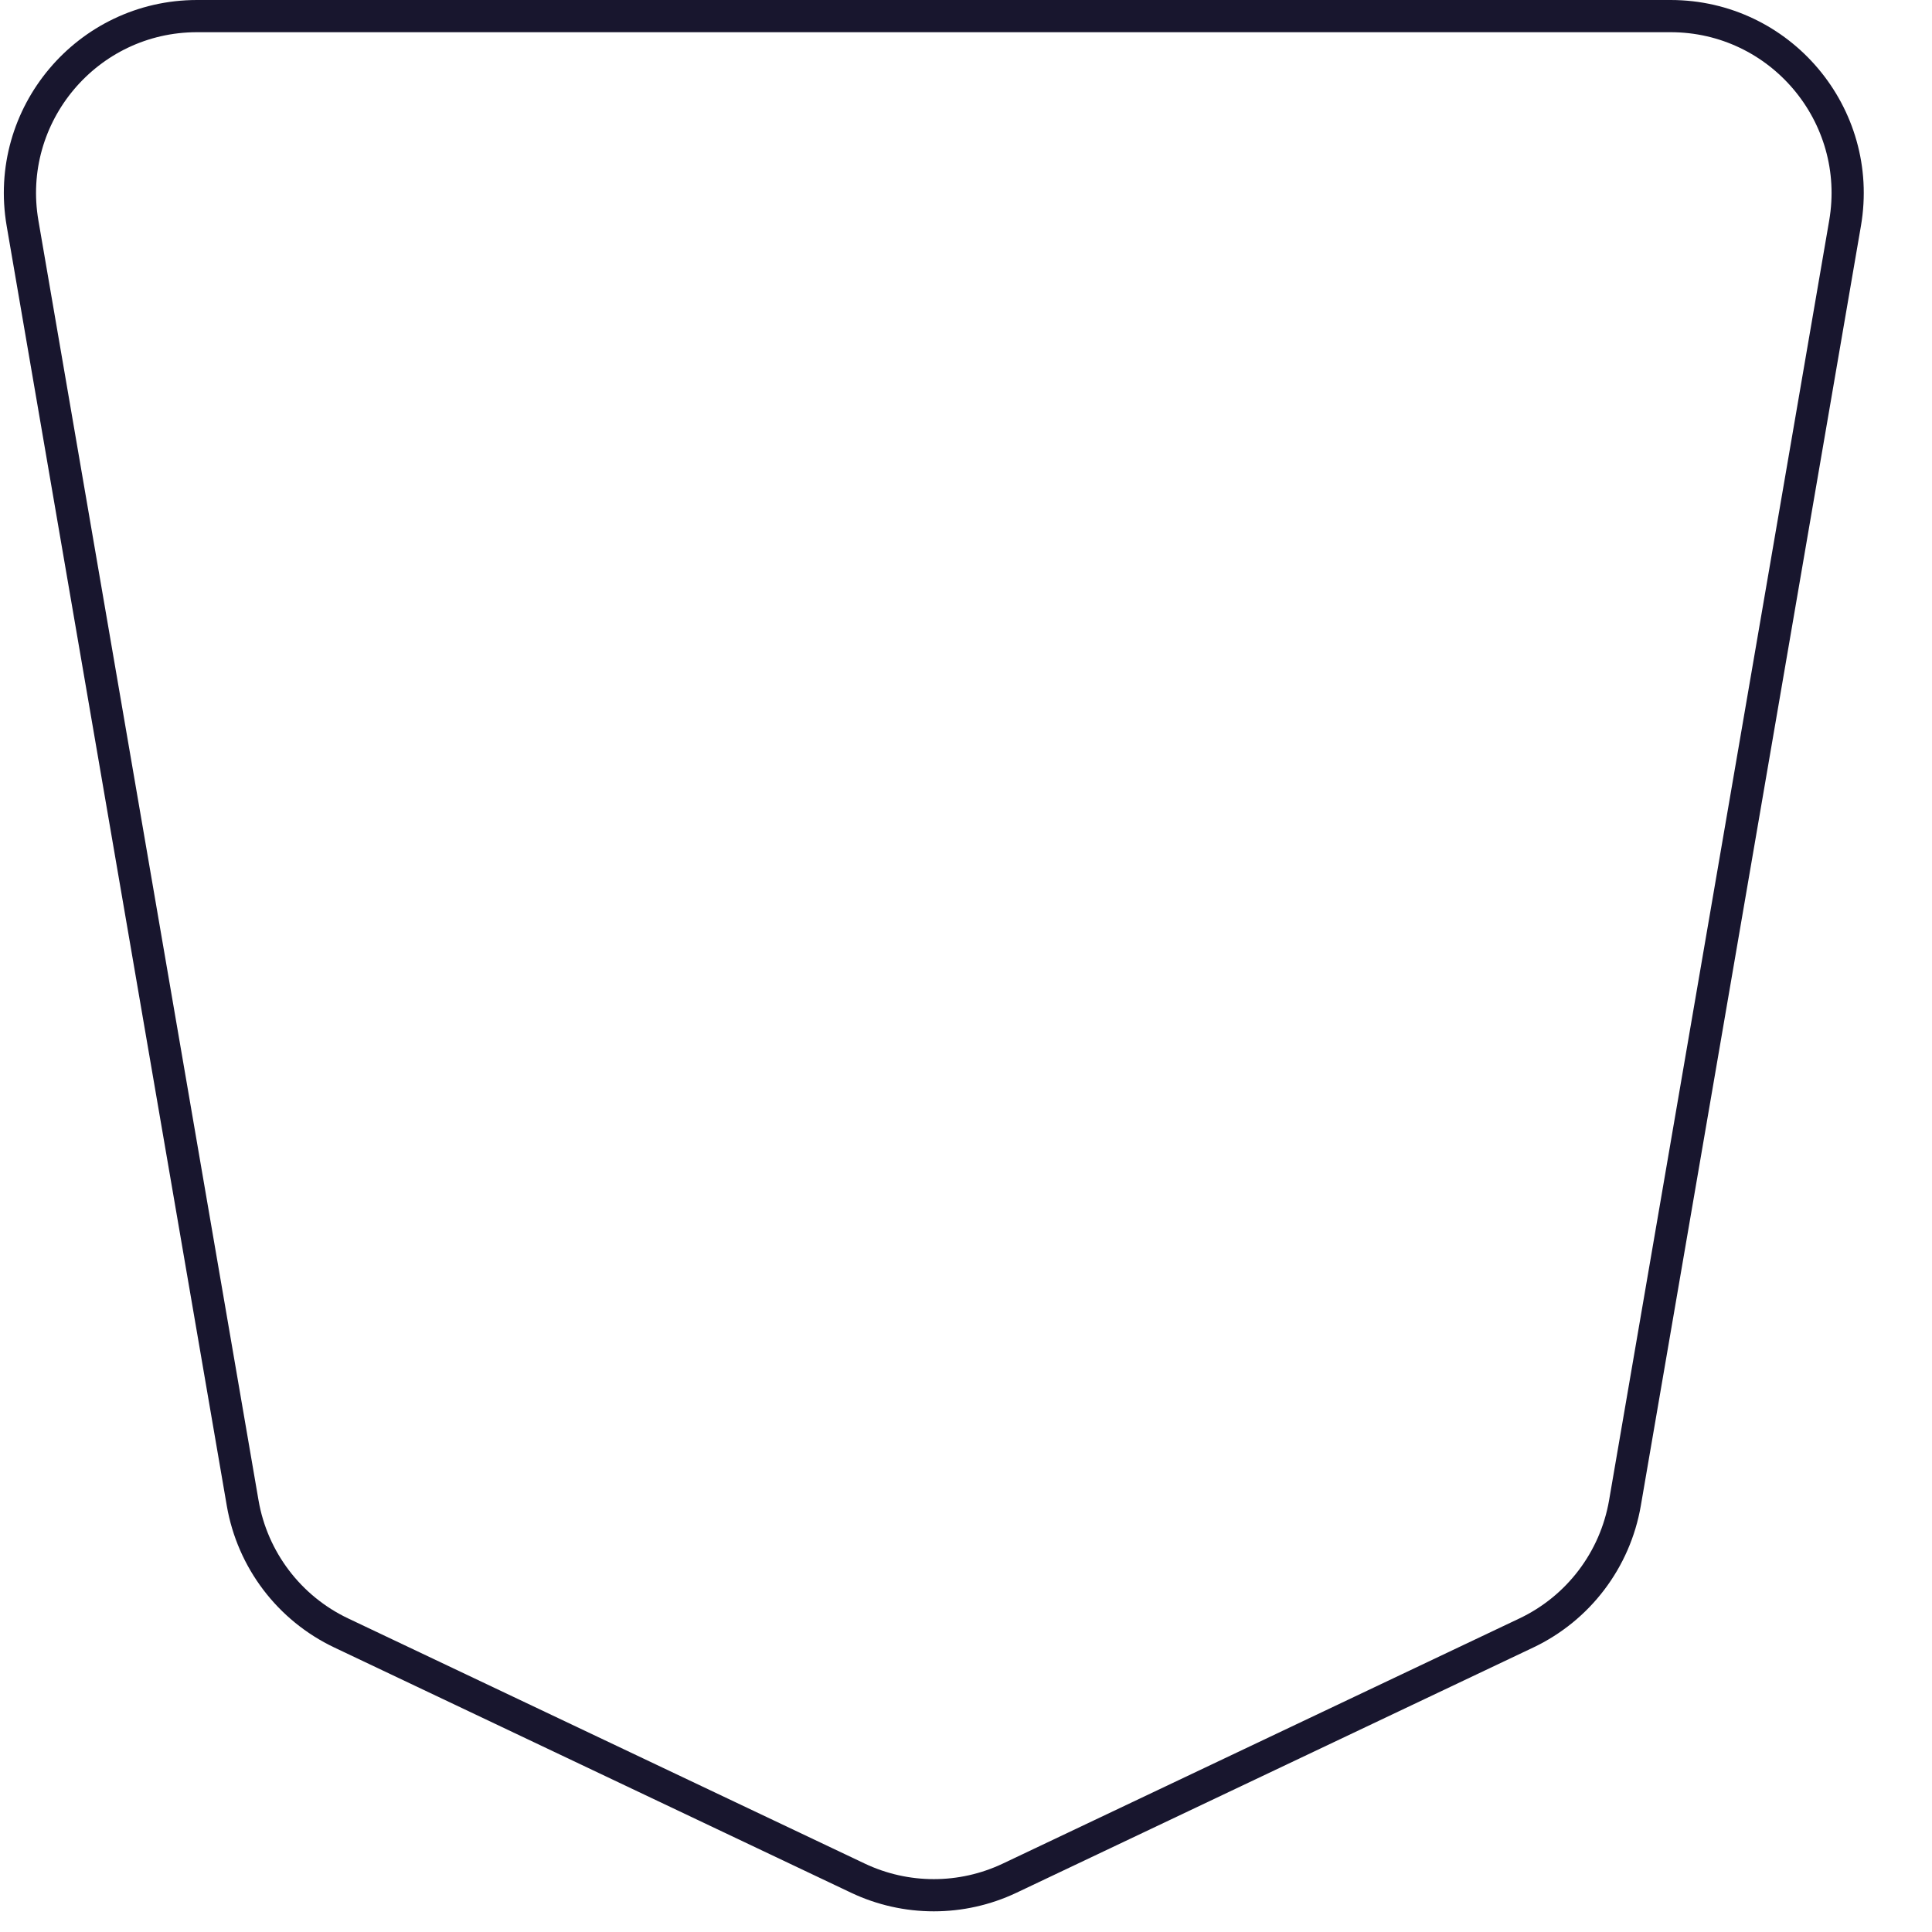
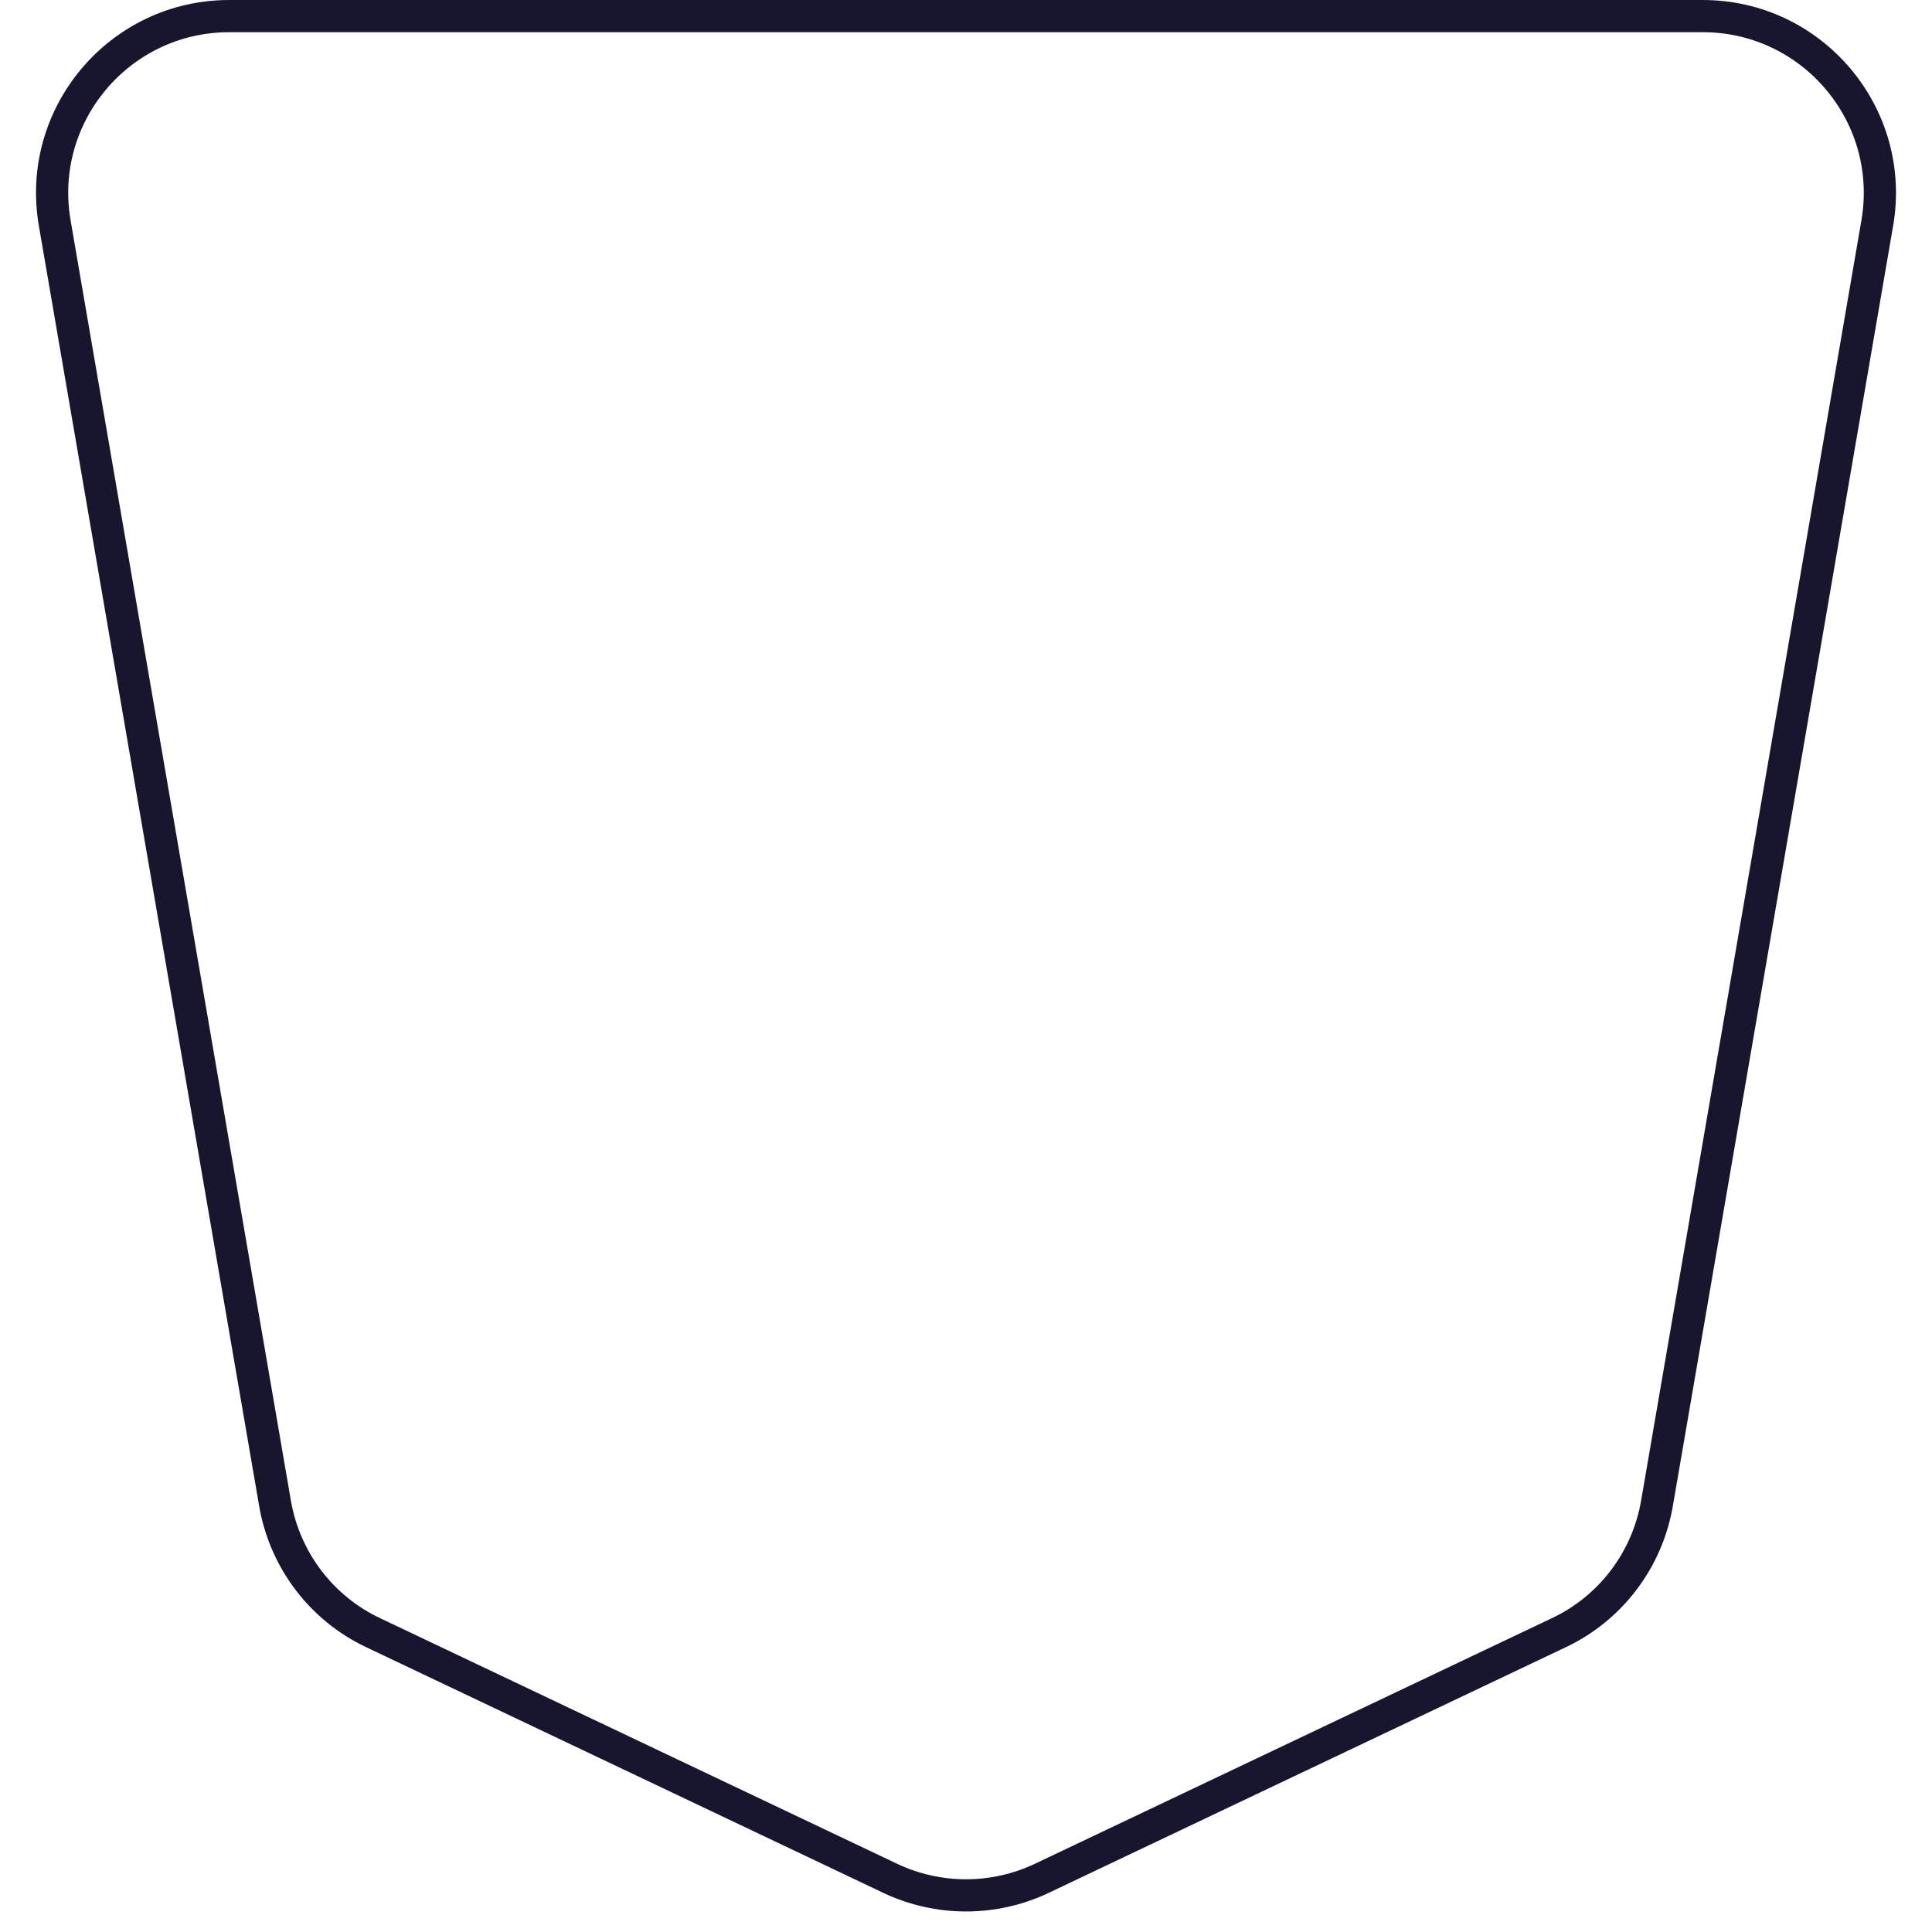
<svg xmlns="http://www.w3.org/2000/svg" width="60" height="60" viewBox="0 0 60 60" fill="none">
-   <path d="M6.12 0.5H51.88C55.29 0.5 57.878 3.572 57.3 6.933L50.464 46.678C50.16 48.441 49.018 49.947 47.401 50.714L31.358 58.327C29.866 59.035 28.134 59.035 26.642 58.327L10.599 50.714C8.982 49.947 7.84 48.441 7.536 46.678L0.7 6.933C0.122 3.572 2.71 0.5 6.12 0.5Z" fill="transparent" stroke="#18162e" />
+   <path d="M 7.12 0.5 H 52.88 C 56.29 0.5 58.88 3.57 58.3 6.93 L 51.46 46.68 C 51.16 48.44 50.02 49.95 48.4 50.71 L 32.36 58.33 C 30.87 59.04 29.13 59.04 27.64 58.33 L 11.6 50.71 C 9.98 49.95 8.84 48.44 8.54 46.68 L 1.7 6.93 C 1.12 3.57 3.71 0.5 7.12 0.5 Z" fill="transparent" stroke="#18162e" />
</svg>
